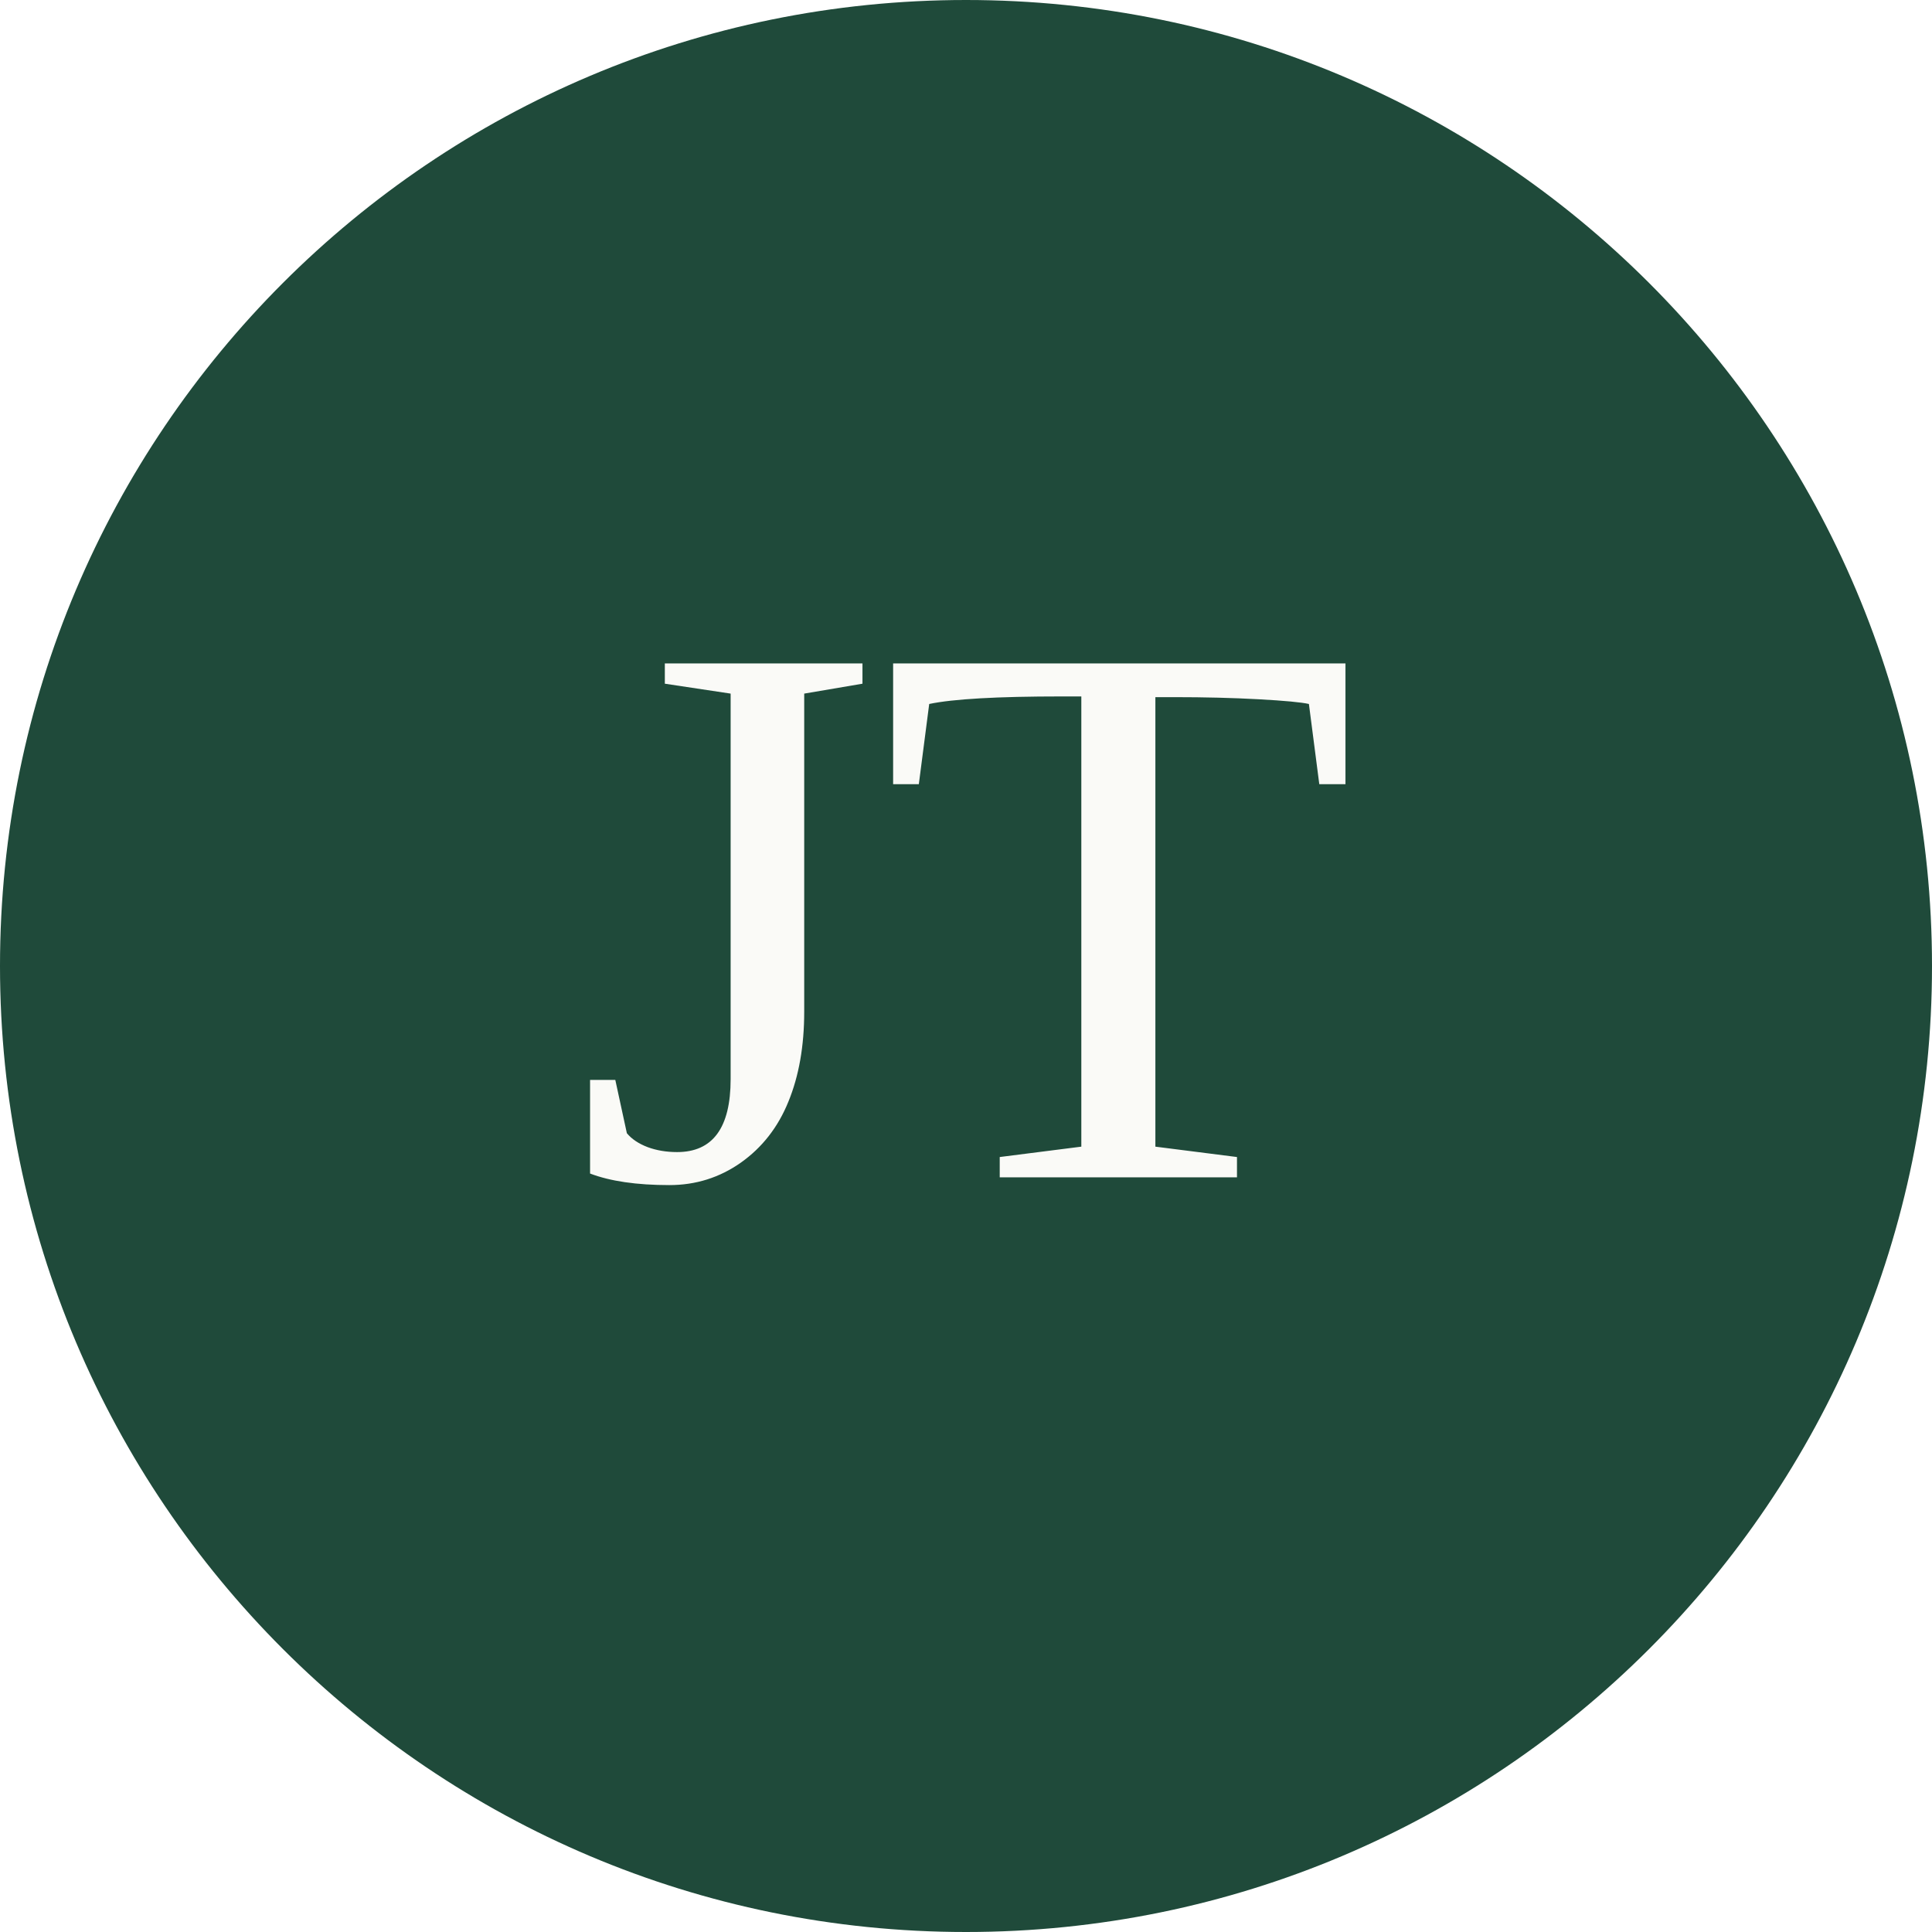
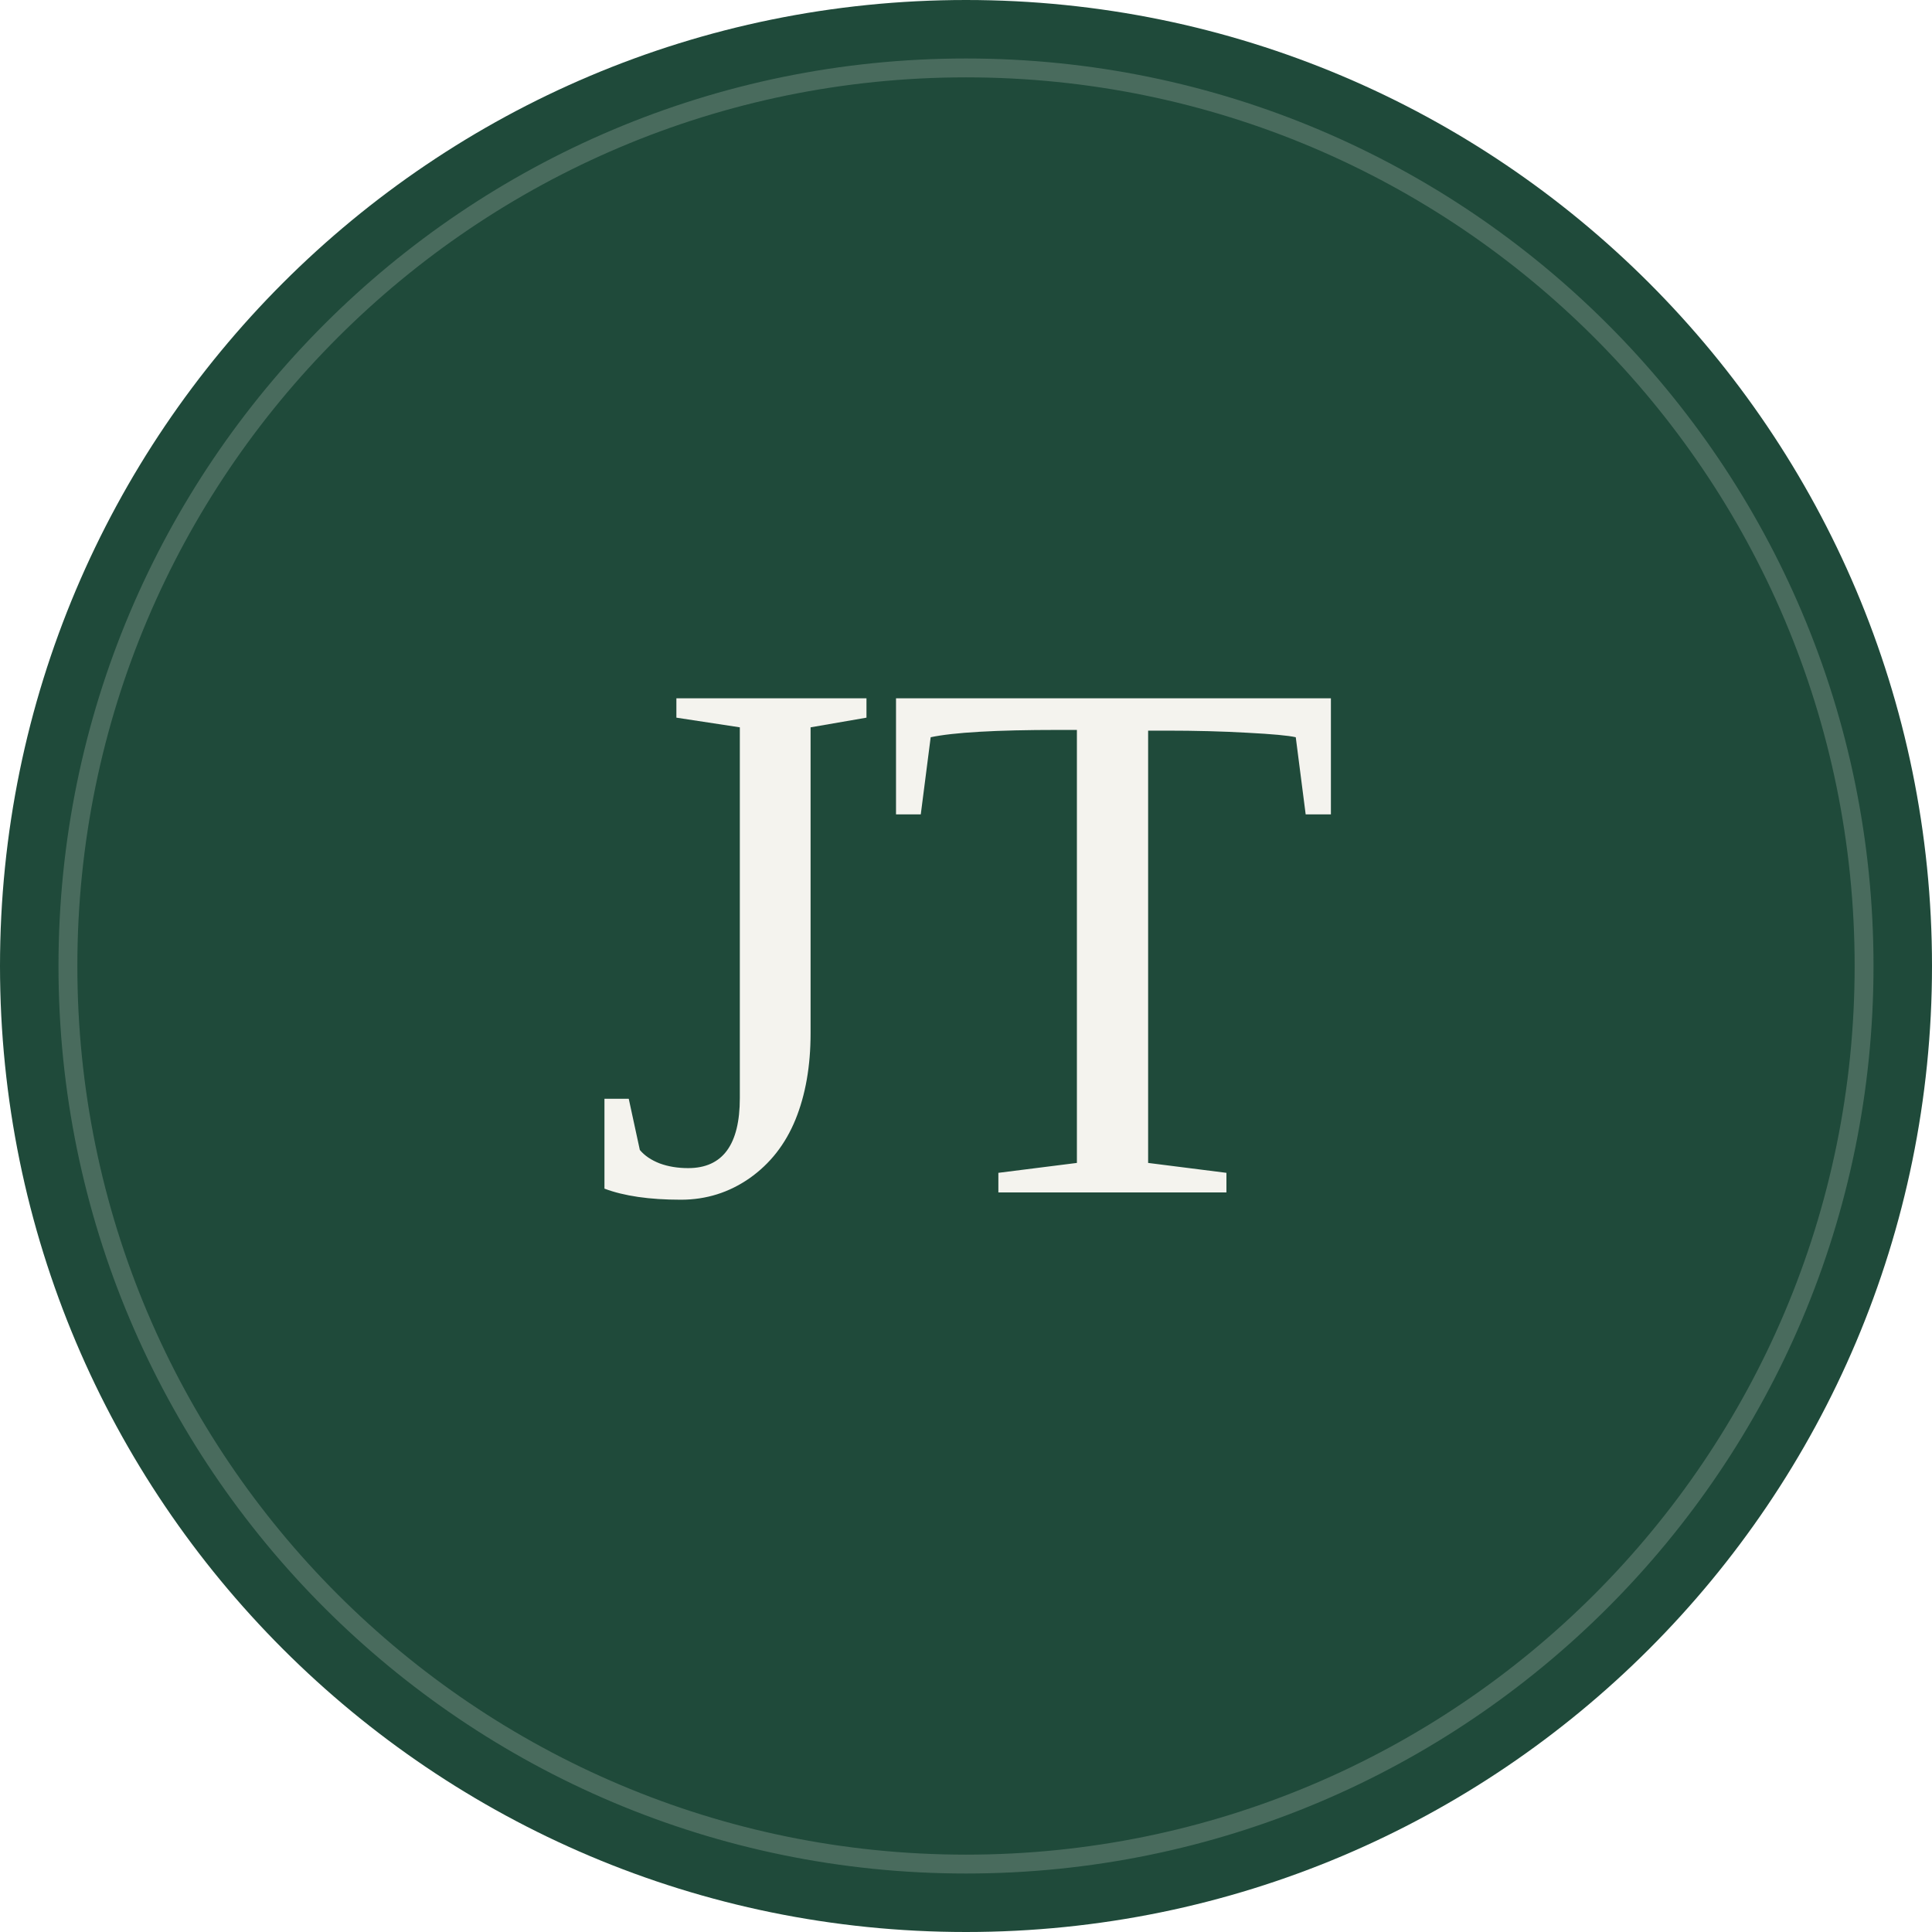
<svg xmlns="http://www.w3.org/2000/svg" viewBox="0 0 128 128">
  <circle cx="64" cy="64" r="64" fill="#1f4a3a" />
-   <text x="64" y="78" text-anchor="middle" font-family="Georgia, 'Times New Roman', serif" font-size="52" fill="#fafaf7">JT</text>
+   <circle cx="64" cy="64" r="59.5" fill="none" stroke="#f4f3ee" stroke-opacity="0.2" stroke-width="1.25" />
+   <text x="64" y="79" text-anchor="middle" font-family="Georgia, 'Times New Roman', serif" font-size="50" font-weight="500" fill="#f4f3ee">JT</text>
</svg>
